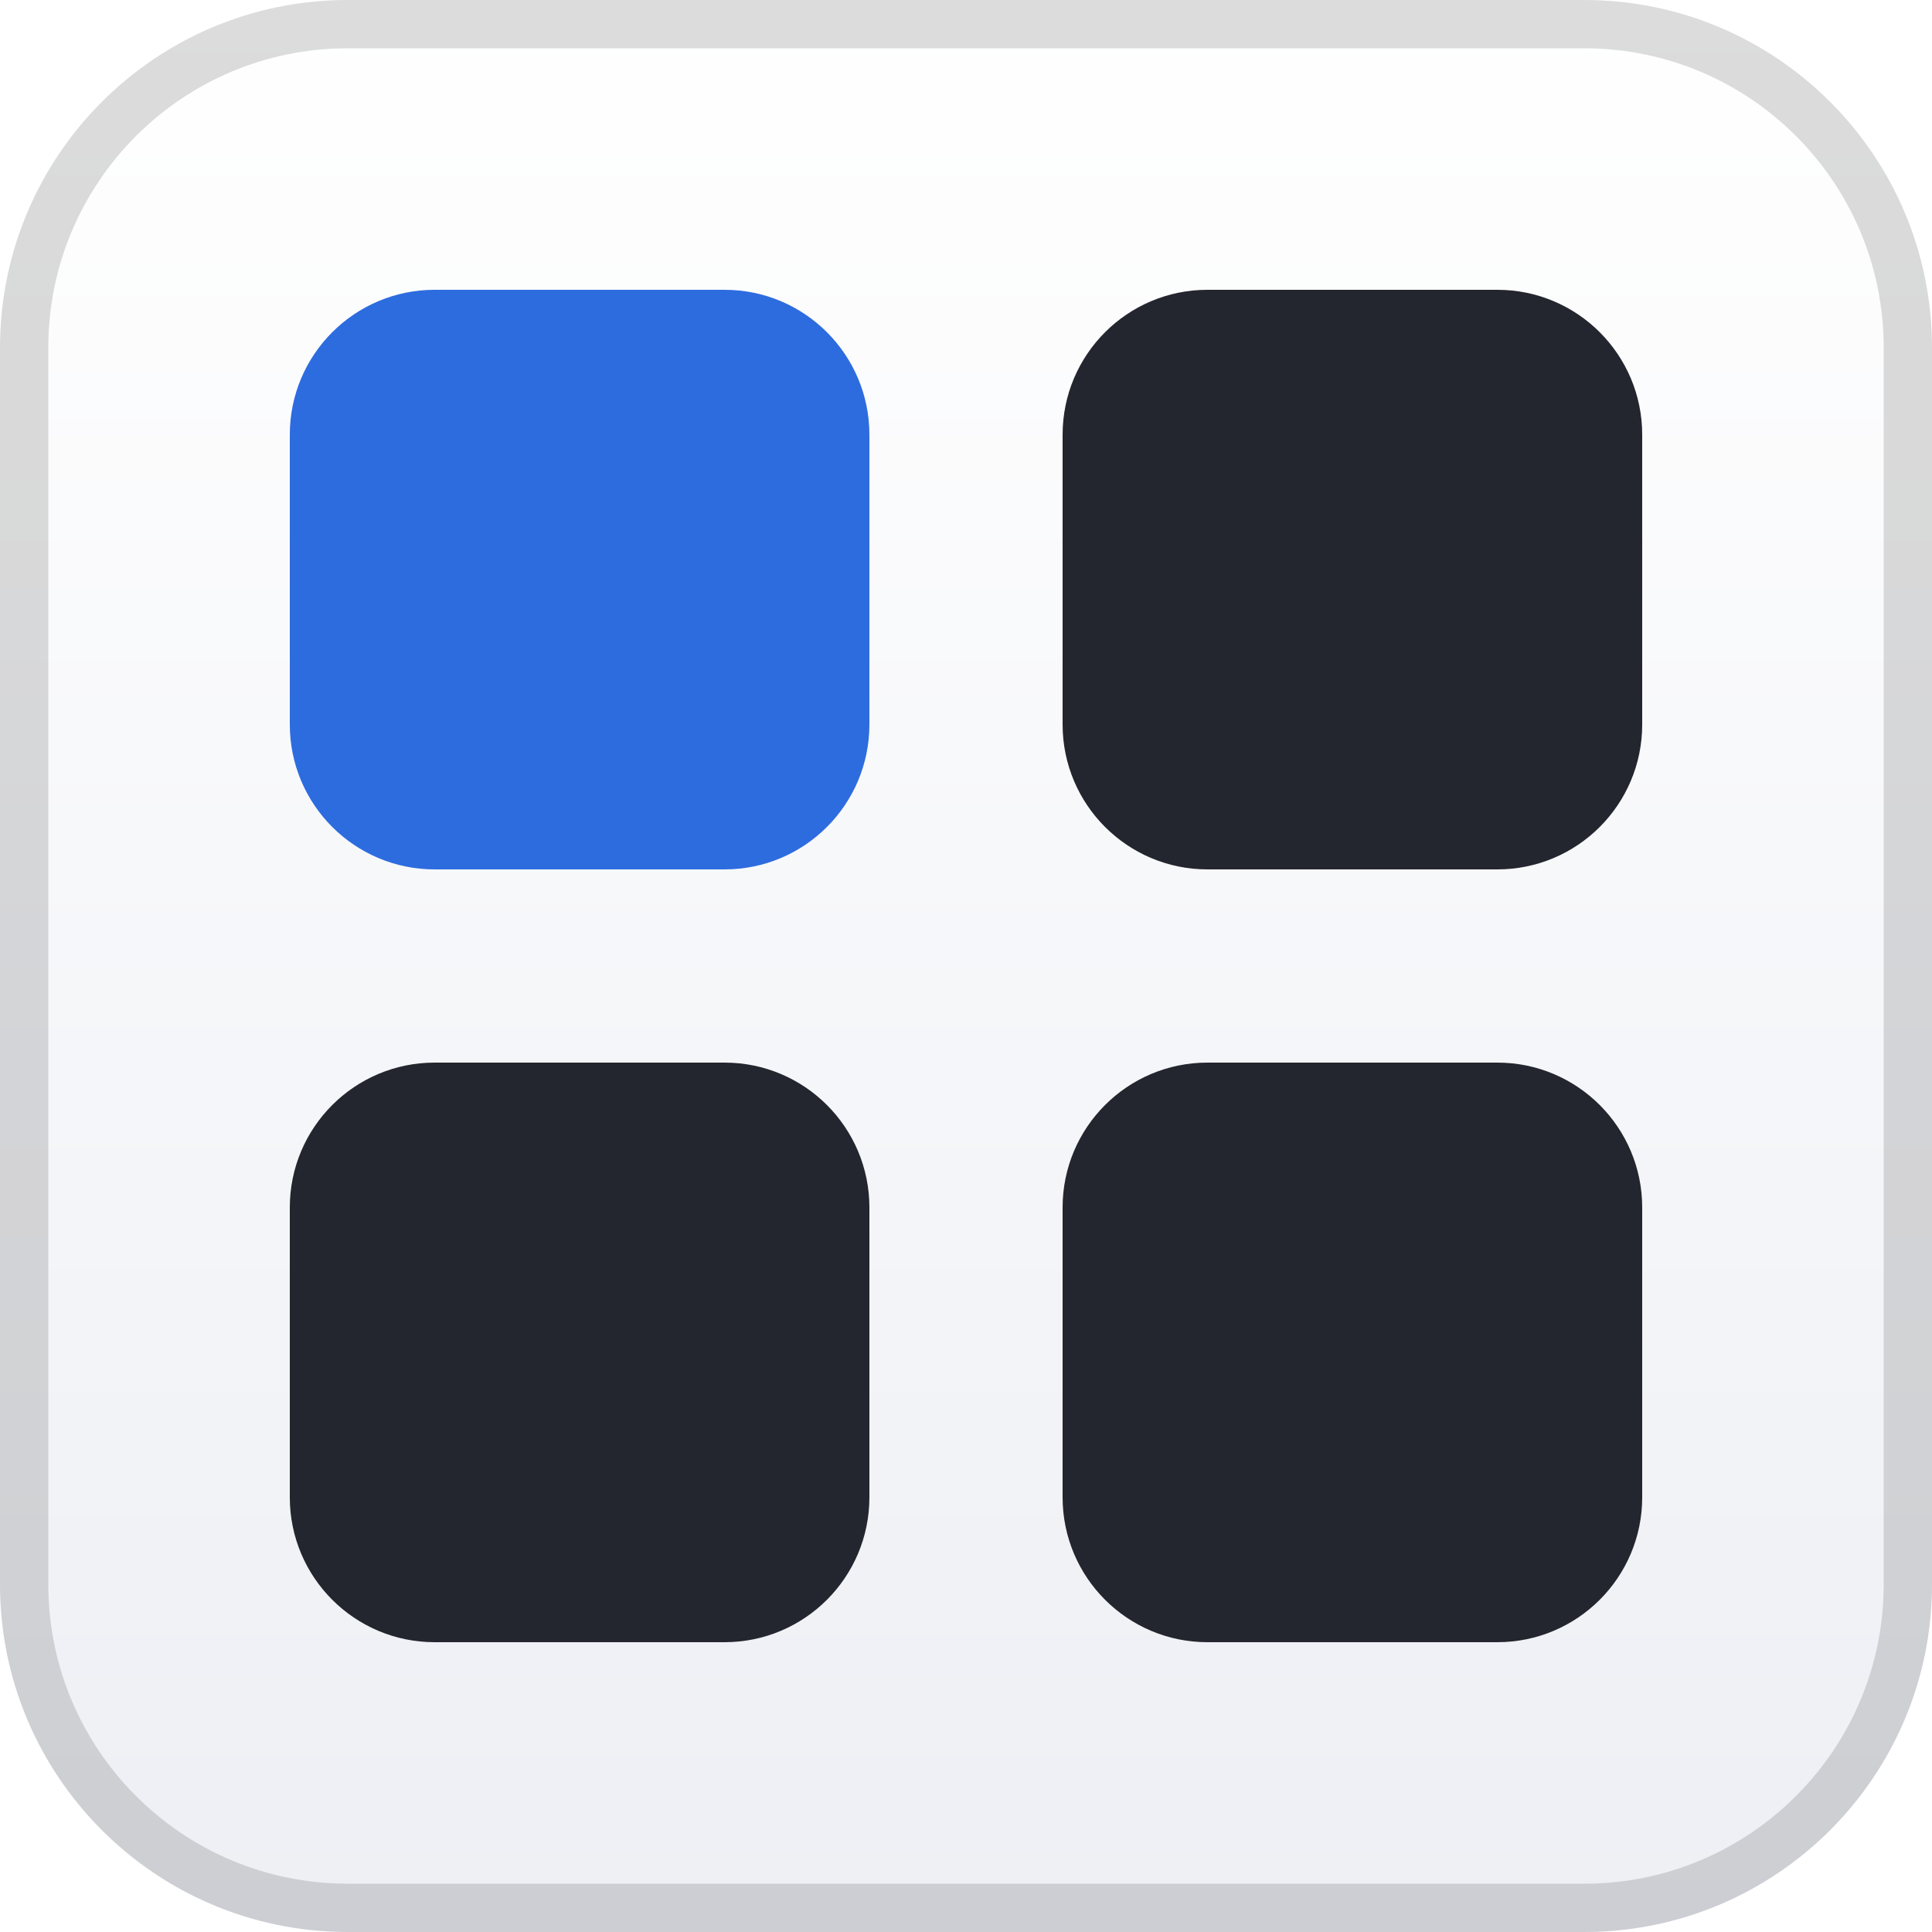
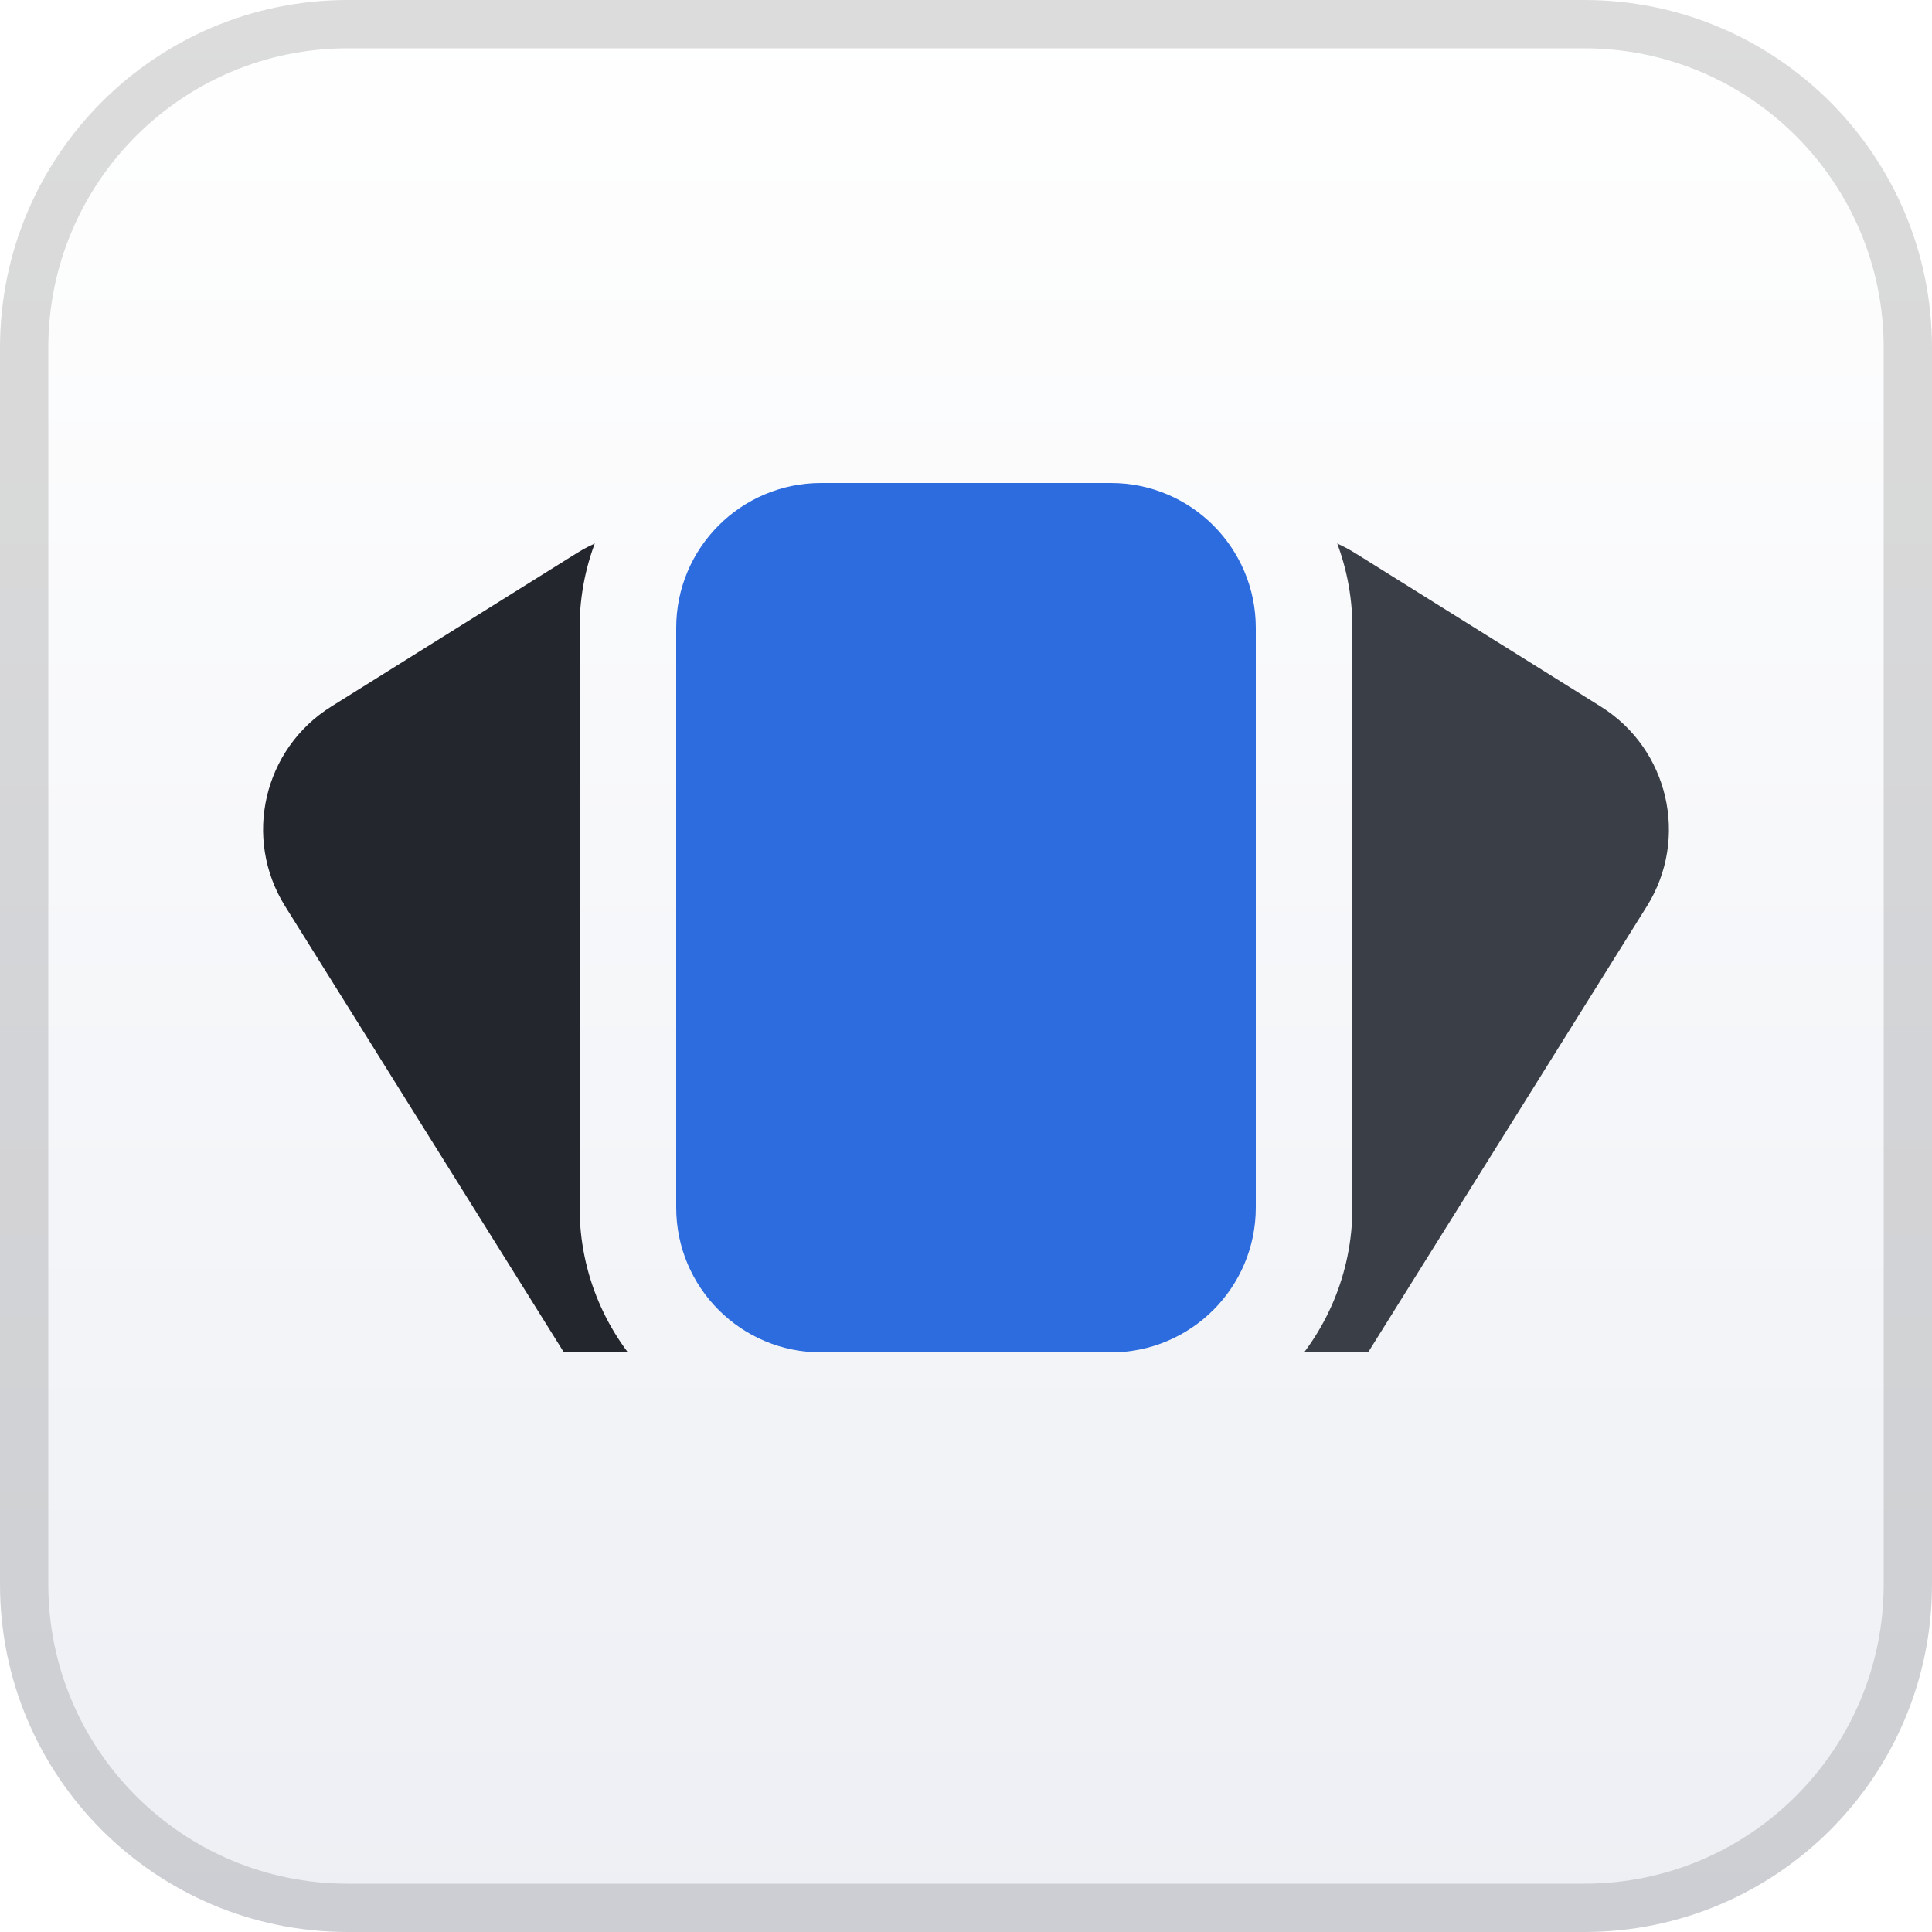
<svg xmlns="http://www.w3.org/2000/svg" viewBox="0 0 20 20" width="20" height="20">
  <defs>
-     <linearGradient id="plate" x1="0" y1="0" x2="0" y2="1">
+     <linearGradient id="plate" x1="0" y1="0" x2="0" y2="20" gradientUnits="userSpaceOnUse">
      <stop offset="0" stop-color="#FFFFFF" />
      <stop offset="1" stop-color="#EDEFF4" />
    </linearGradient>
-     <linearGradient id="accent" x1="0" y1="0" x2="0" y2="1">
+     <linearGradient id="c-left" x1="0" y1="0" x2="0" y2="1">
+       <stop offset="0" stop-color="#23262D" />
+       <stop offset="1" stop-color="#23262D" />
+     </linearGradient>
+     <linearGradient id="c-right" x1="0" y1="0" x2="0" y2="1">
+       <stop offset="0" stop-color="#3A3E47" />
+       <stop offset="1" stop-color="#3A3E47" />
+     </linearGradient>
+     <linearGradient id="c-front" x1="0" y1="0" x2="0" y2="1">
      <stop offset="0" stop-color="#2D6CDF" />
      <stop offset="1" stop-color="#2D6CDF" />
-     </linearGradient>
-     <linearGradient id="ink" x1="0" y1="0" x2="0" y2="1">
-       <stop offset="0" stop-color="#23262E" />
-       <stop offset="1" stop-color="#23262E" />
    </linearGradient>
    <clipPath id="bodyclip">
      <path d="M16.4 0C16.4 0 16.4 0 16.4 0A3.6 3.6 0 0 1 20 3.6C20 3.6 20 3.6 20 3.6L20 16.4C20 16.4 20 16.4 20 16.4A3.6 3.6 0 0 1 16.4 20C16.4 20 16.4 20 16.4 20L3.6 20C3.6 20 3.6 20 3.6 20A3.6 3.6 0 0 1 0 16.4C0 16.4 0 16.4 0 16.4L0 3.6C0 3.6 0 3.6 0 3.6A3.6 3.6 0 0 1 3.6 0C3.6 0 3.6 0 3.6 0Z" />
    </clipPath>
+     <clipPath id="cut">
+       <rect x="0" y="0" width="20" height="14" />
+     </clipPath>
  </defs>
  <path d="M16.4 0C16.4 0 16.4 0 16.4 0A3.6 3.6 0 0 1 20 3.6C20 3.6 20 3.6 20 3.6L20 16.4C20 16.4 20 16.4 20 16.4A3.6 3.6 0 0 1 16.4 20C16.4 20 16.4 20 16.4 20L3.6 20C3.6 20 3.6 20 3.6 20A3.6 3.6 0 0 1 0 16.4C0 16.4 0 16.4 0 16.4L0 3.6C0 3.6 0 3.6 0 3.6A3.6 3.6 0 0 1 3.6 0C3.6 0 3.6 0 3.6 0Z" fill="url(#plate)" />
  <path d="M16.4 0C16.4 0 16.4 0 16.4 0A3.6 3.6 0 0 1 20 3.6C20 3.6 20 3.6 20 3.6L20 16.4C20 16.4 20 16.4 20 16.4A3.6 3.6 0 0 1 16.4 20C16.4 20 16.4 20 16.4 20L3.6 20C3.6 20 3.6 20 3.6 20A3.6 3.6 0 0 1 0 16.4C0 16.4 0 16.4 0 16.4L0 3.6C0 3.6 0 3.6 0 3.6A3.6 3.6 0 0 1 3.6 0C3.6 0 3.6 0 3.6 0Z" fill="none" stroke="#000000" stroke-opacity="0.14" stroke-width="1" clip-path="url(#bodyclip)" />
-   <rect x="3" y="3" width="6" height="6" rx="1.5" fill="url(#accent)" />
-   <rect x="11" y="3" width="6" height="6" rx="1.5" fill="url(#ink)" />
-   <rect x="3" y="11" width="6" height="6" rx="1.5" fill="url(#ink)" />
-   <rect x="11" y="11" width="6" height="6" rx="1.5" fill="url(#ink)" />
+   <g clip-path="url(#cut)">
+     <rect x="7" y="5" width="6" height="9" rx="1.5" transform="rotate(-32 10 15)" fill="url(#c-left)" />
+   </g>
+   <g clip-path="url(#cut)">
+     <rect x="7" y="5" width="6" height="9" rx="1.5" transform="rotate(32 10 15)" fill="url(#c-right)" />
+   </g>
+   <rect x="6" y="4" width="8" height="11" rx="2.5" fill="url(#plate)" />
+   <rect x="7" y="5" width="6" height="9" rx="1.5" fill="url(#c-front)" />
</svg>
